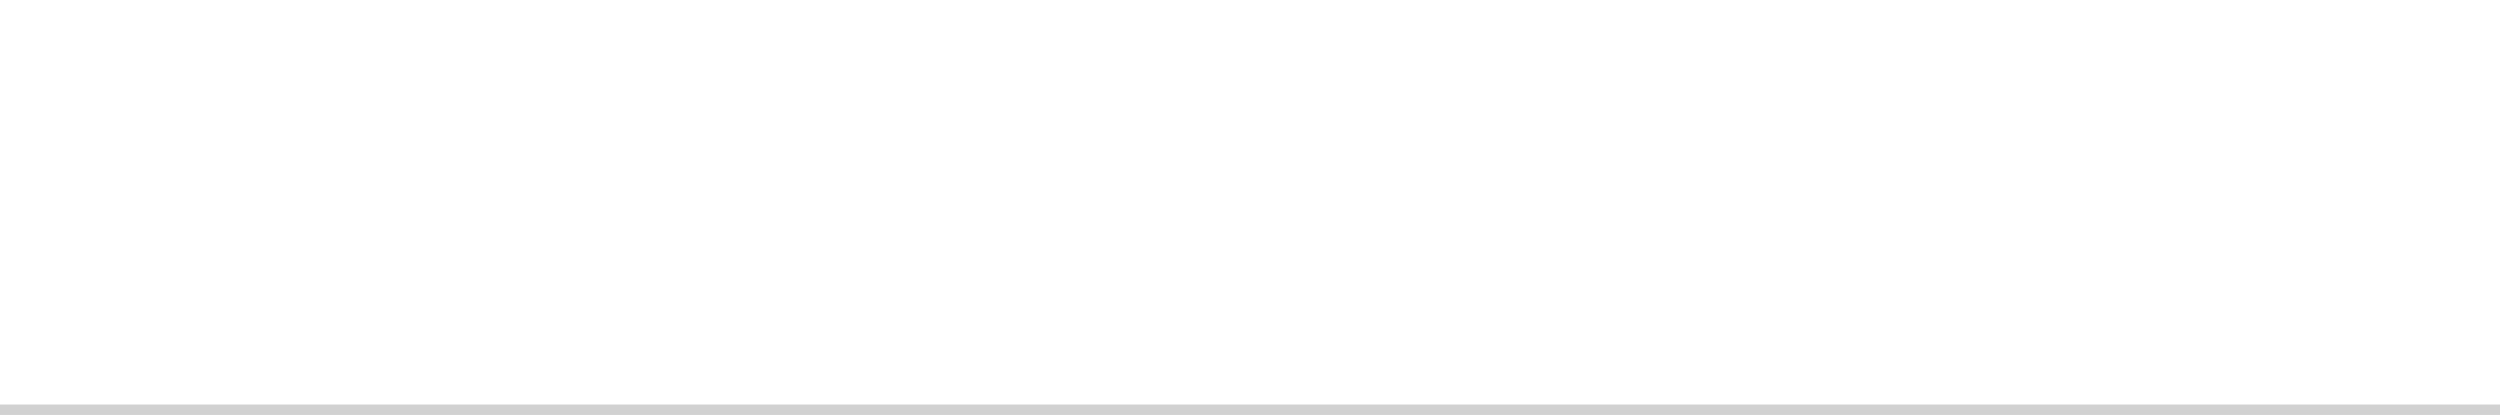
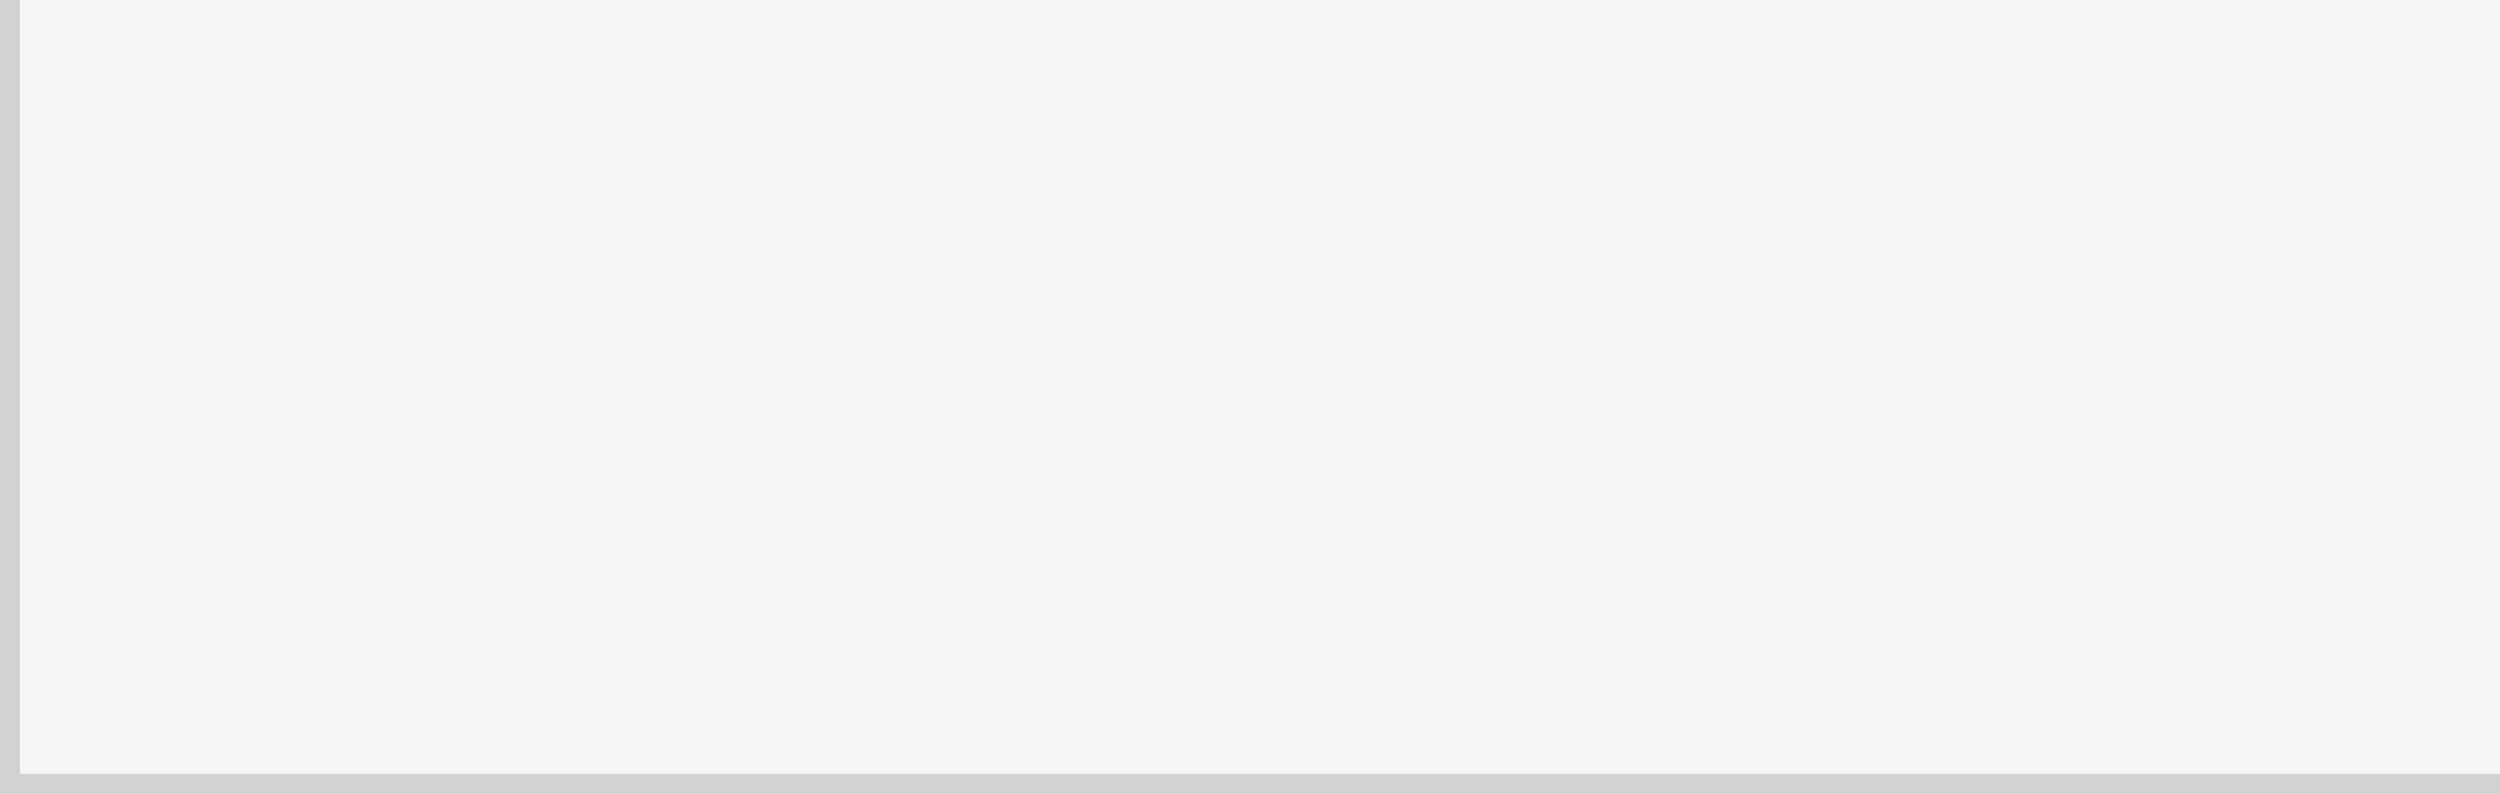
- <svg xmlns="http://www.w3.org/2000/svg" version="1.1" width="241px" height="40px">
-   <g transform="matrix(1 0 0 1 -407 -193 )">
-     <path d="M 407 193  L 648 193  L 648 232  L 407 232  L 407 193  Z " fill-rule="nonzero" fill="#ffffff" stroke="none" />
-     <path d="M 648 232.5  L 407 232.5  " stroke-width="1" stroke="#999999" fill="none" stroke-opacity="0.349" />
+ <svg xmlns="http://www.w3.org/2000/svg" version="1.1" width="126px" height="40px">
+   <g transform="matrix(1 0 0 1 -281 -233 )">
+     <path d="M 282 233  L 407 233  L 407 272  L 282 272  L 282 233  Z " fill-rule="nonzero" fill="#f5f5f5" stroke="none" />
+     <path d="M 407 272.5  L 281.5 272.5  L 281.5 233  " stroke-width="1" stroke="#999999" fill="none" stroke-opacity="0.349" />
  </g>
</svg>
